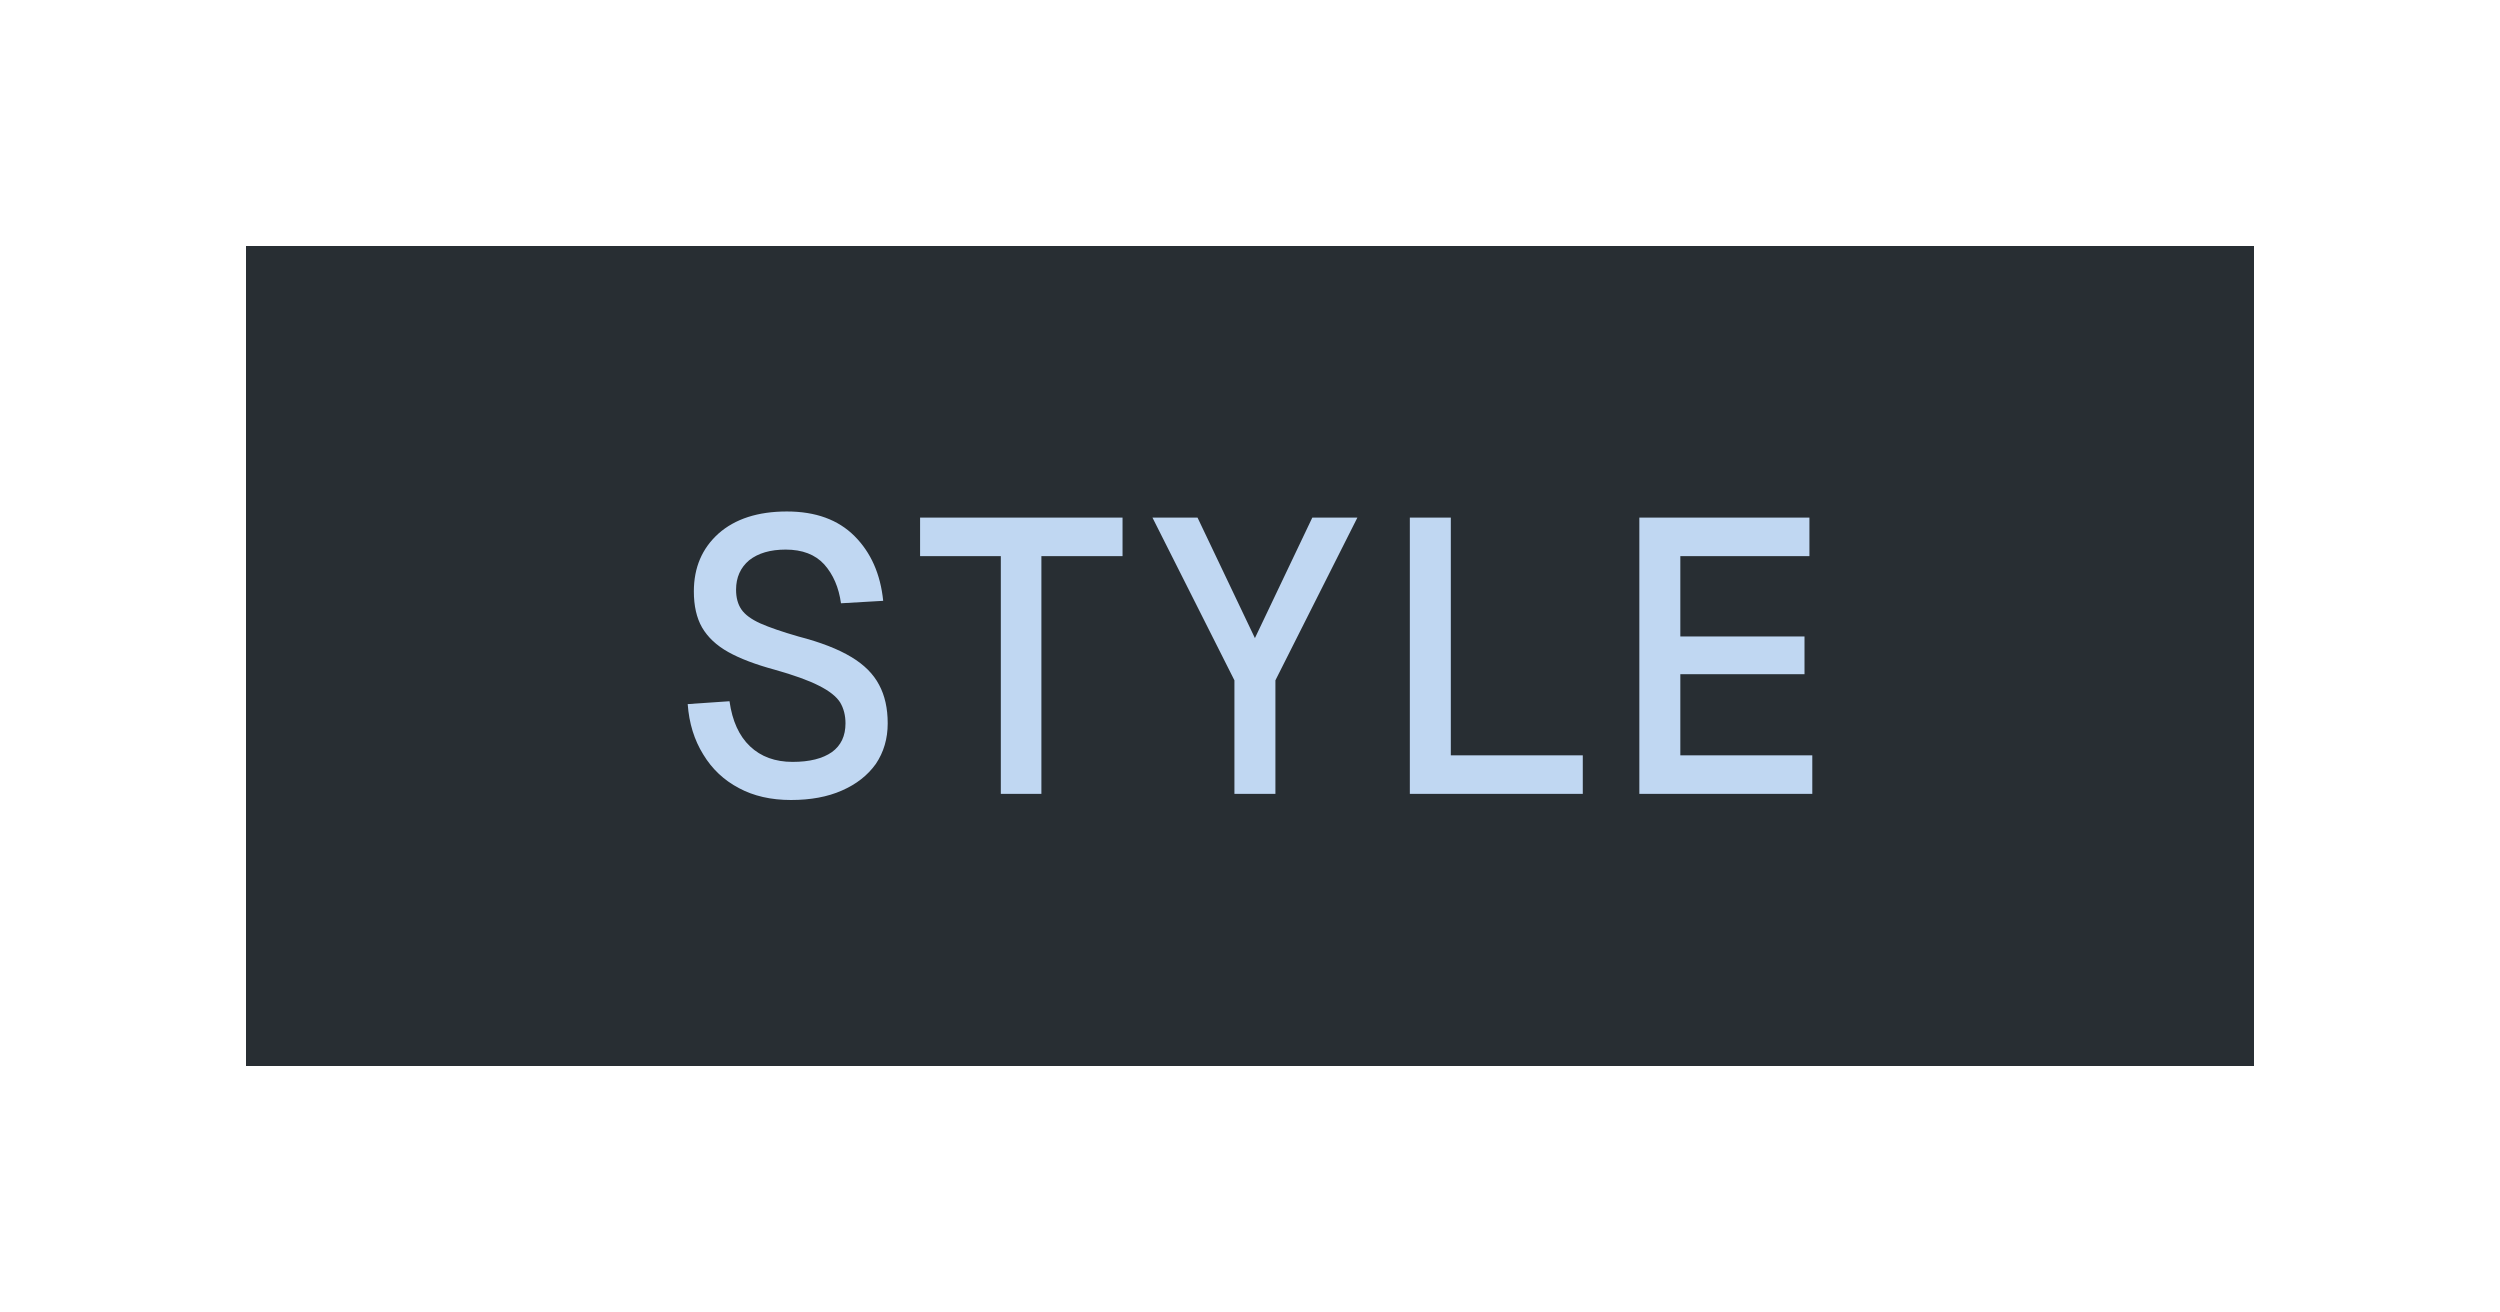
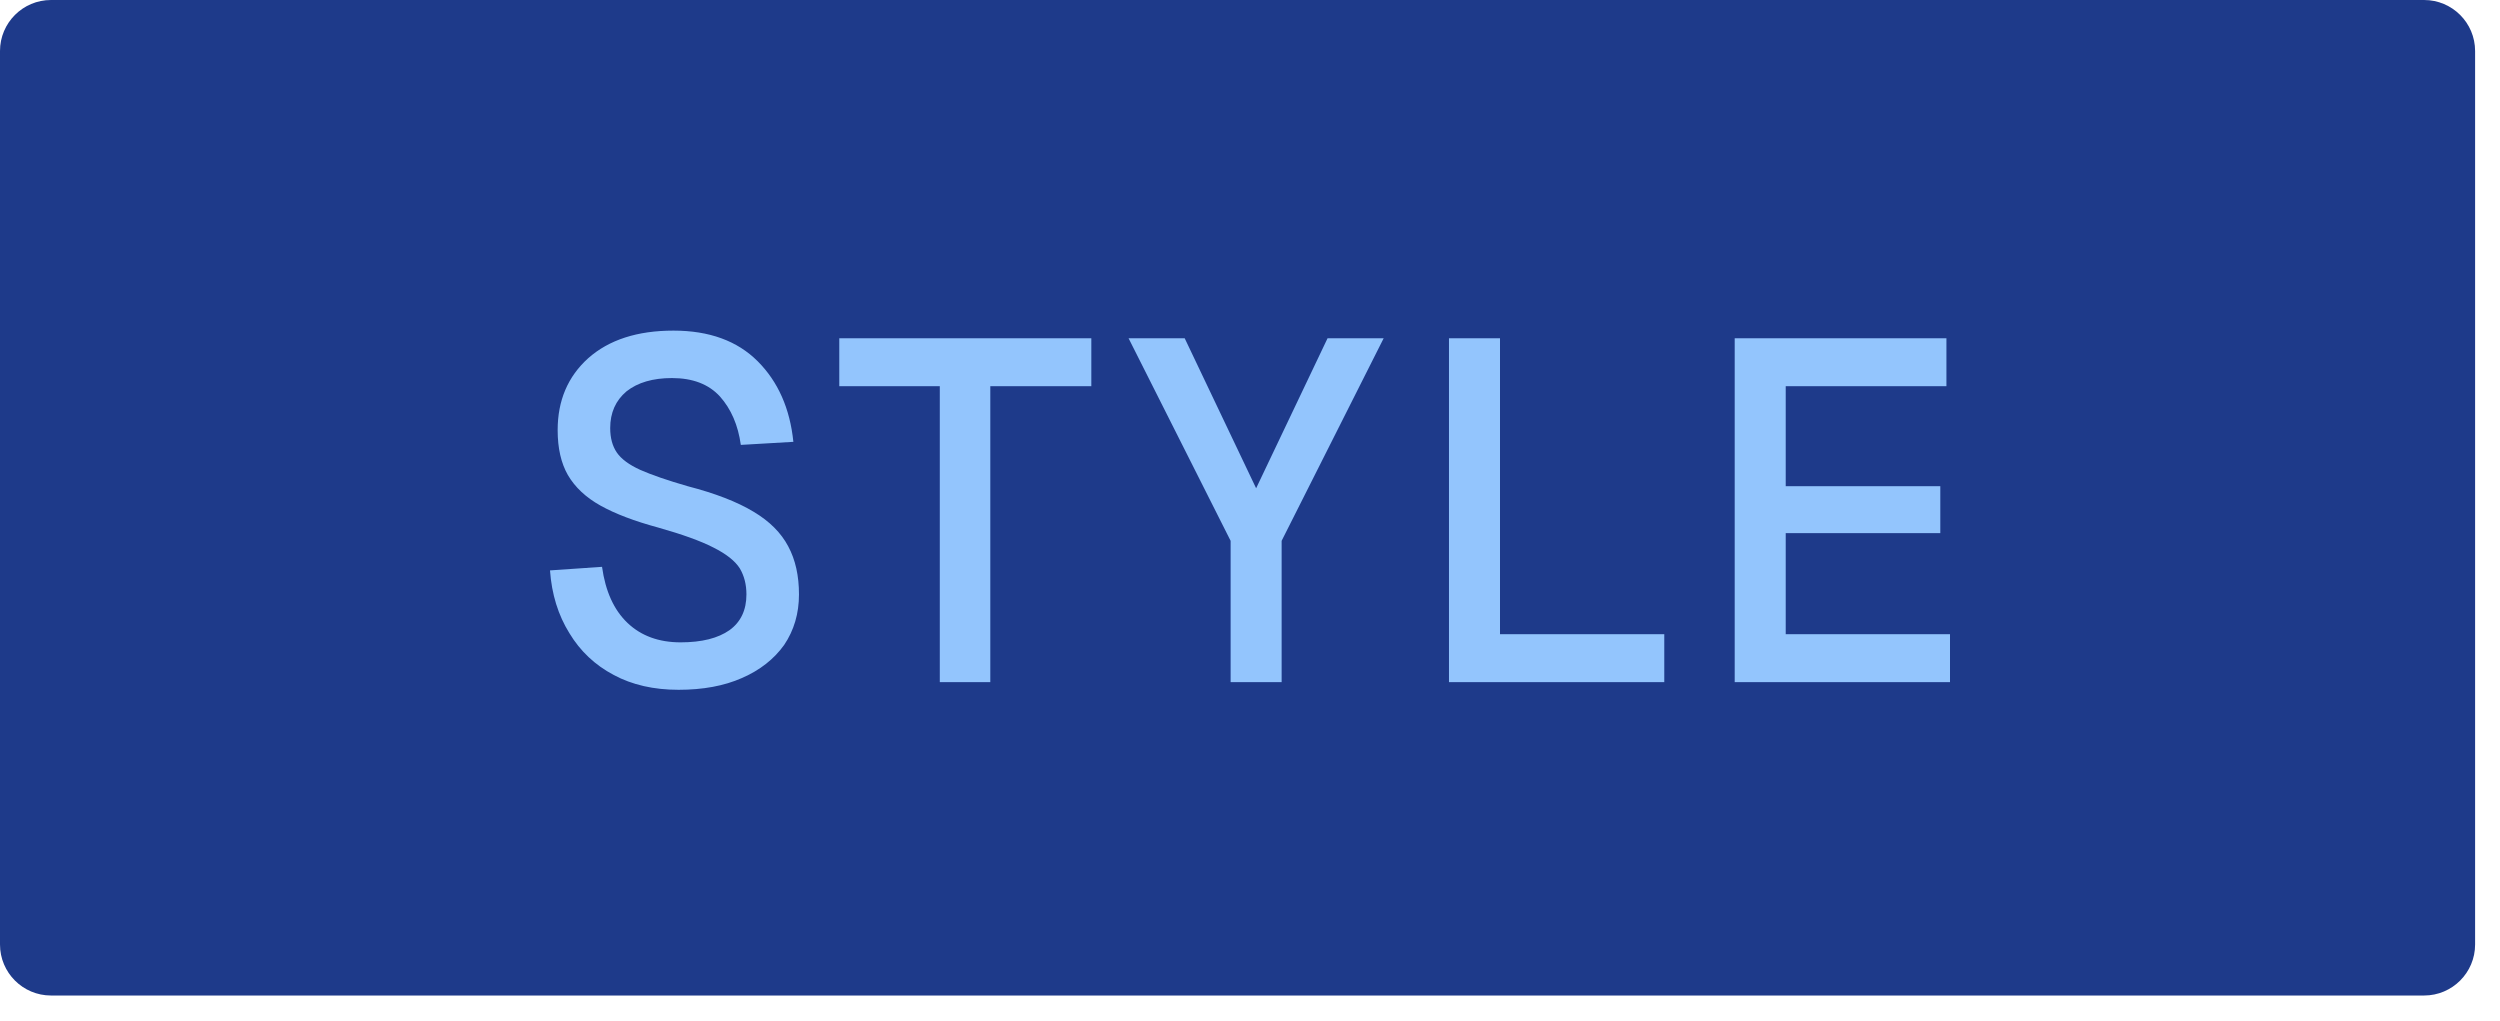
- <svg xmlns="http://www.w3.org/2000/svg" viewBox="0 0 61 32" width="61" height="32" role="img" aria-label="STYLE">
-   <rect x="6" y="6" width="49" height="20" rx="0" fill="#282E33" shape-rendering="crispEdges" />
-   <g transform="translate(6 6)">
-     <path d="M13.30 13.52Q12.57 13.52 12.03 13.23Q11.48 12.94 11.16 12.41Q10.83 11.88 10.78 11.18L11.80 11.11Q11.90 11.83 12.30 12.21Q12.70 12.59 13.34 12.59Q13.96 12.59 14.30 12.35Q14.63 12.11 14.63 11.65Q14.63 11.36 14.50 11.14Q14.36 10.92 13.98 10.73Q13.61 10.54 12.90 10.34Q12.20 10.15 11.77 9.91Q11.34 9.67 11.13 9.31Q10.93 8.96 10.93 8.43Q10.93 7.56 11.53 7.02Q12.14 6.48 13.20 6.48Q14.25 6.48 14.85 7.08Q15.45 7.68 15.55 8.66L14.52 8.72Q14.44 8.14 14.11 7.77Q13.78 7.41 13.17 7.41Q12.61 7.41 12.28 7.67Q11.96 7.94 11.96 8.39Q11.96 8.68 12.09 8.87Q12.22 9.06 12.55 9.21Q12.89 9.36 13.48 9.53Q14.29 9.74 14.77 10.03Q15.24 10.31 15.45 10.71Q15.66 11.10 15.66 11.65Q15.66 12.21 15.37 12.64Q15.07 13.06 14.54 13.29Q14.02 13.52 13.30 13.52M19.41 13.37L18.42 13.37L18.42 7.57L16.45 7.57L16.45 6.63L21.39 6.63L21.39 7.57L19.41 7.57L19.41 13.37M25.12 13.37L24.12 13.37L24.12 10.60L22.12 6.63L23.22 6.63L24.62 9.57L26.02 6.63L27.12 6.63L25.12 10.60L25.12 13.37M32.62 13.37L28.40 13.37L28.40 6.63L29.40 6.63L29.40 12.43L32.62 12.43L32.62 13.37M38.22 13.37L34 13.37L34 6.63L38.15 6.63L38.15 7.57L35 7.57L35 9.53L38.03 9.53L38.03 10.45L35 10.45L35 12.43L38.22 12.43" fill="#C0D7F2" />
-   </g>
+ <svg xmlns="http://www.w3.org/2000/svg" viewBox="0 0 49 20" width="49" height="20" fill="none" role="img" aria-label="STYLE">
+   <rect width="48.512" height="19.512" rx="1" fill="#1E3A8A" />
+   <path d="M13.30 13.52Q12.57 13.52 12.03 13.23Q11.48 12.94 11.16 12.41Q10.83 11.88 10.78 11.18L11.80 11.11Q11.90 11.83 12.30 12.21Q12.70 12.59 13.34 12.59Q13.96 12.59 14.30 12.35Q14.63 12.11 14.63 11.65Q14.63 11.36 14.50 11.14Q14.36 10.92 13.98 10.73Q13.61 10.54 12.90 10.34Q12.20 10.15 11.77 9.91Q11.34 9.67 11.13 9.31Q10.93 8.96 10.93 8.43Q10.93 7.56 11.53 7.02Q12.14 6.48 13.20 6.48Q14.25 6.48 14.85 7.08Q15.45 7.68 15.55 8.66L14.52 8.72Q14.44 8.14 14.11 7.77Q13.78 7.41 13.17 7.41Q12.61 7.41 12.28 7.67Q11.96 7.94 11.96 8.39Q11.96 8.68 12.09 8.87Q12.22 9.06 12.55 9.21Q12.89 9.36 13.48 9.53Q14.29 9.74 14.77 10.03Q15.24 10.31 15.45 10.71Q15.66 11.10 15.66 11.65Q15.66 12.21 15.37 12.64Q15.07 13.06 14.54 13.29Q14.02 13.52 13.30 13.52M19.41 13.37L18.42 13.37L18.42 7.57L16.45 7.57L16.45 6.63L21.39 6.63L21.39 7.57L19.41 7.57L19.41 13.37M25.12 13.37L24.12 13.37L24.12 10.60L22.12 6.63L23.22 6.63L24.62 9.57L26.02 6.63L27.12 6.63L25.12 10.60L25.12 13.37M32.62 13.37L28.40 13.37L28.40 6.63L29.40 6.63L29.40 12.43L32.62 12.43L32.62 13.37M38.22 13.37L34 13.37L34 6.63L38.15 6.63L38.15 7.57L35 7.57L35 9.53L38.03 9.53L38.03 10.45L35 10.45L35 12.43L38.22 12.43" fill="#93C5FD" />
</svg>
